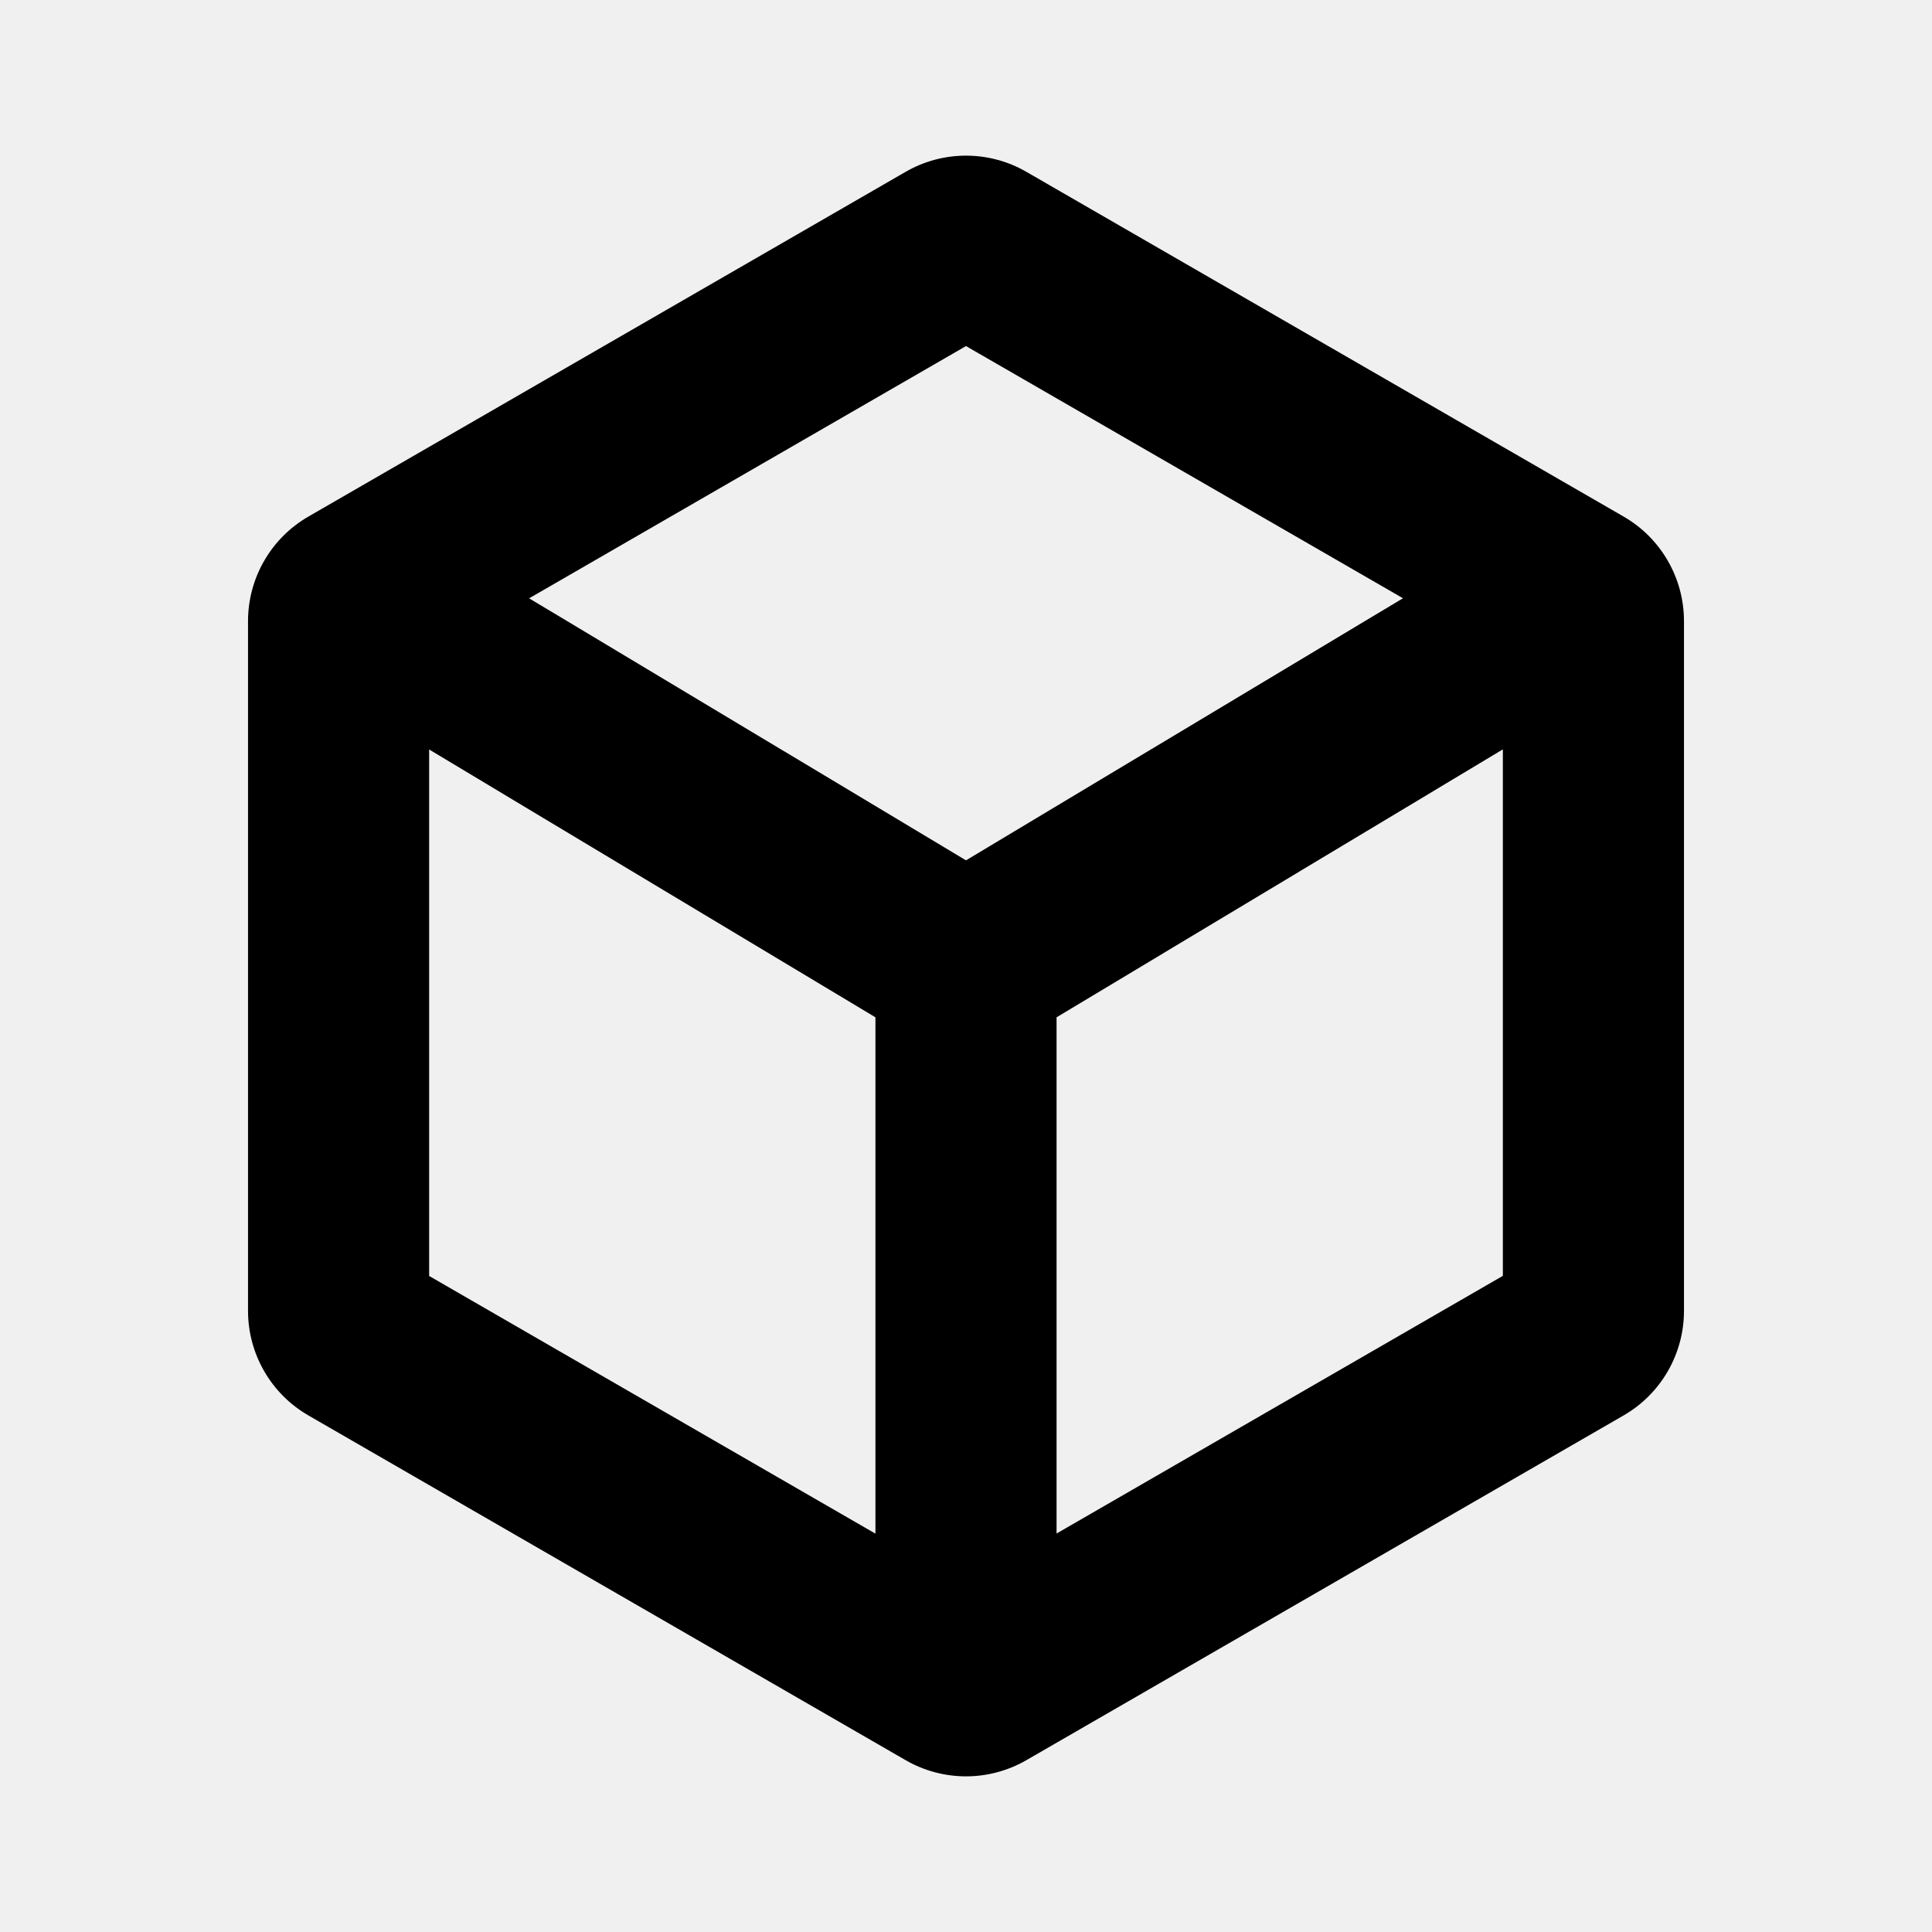
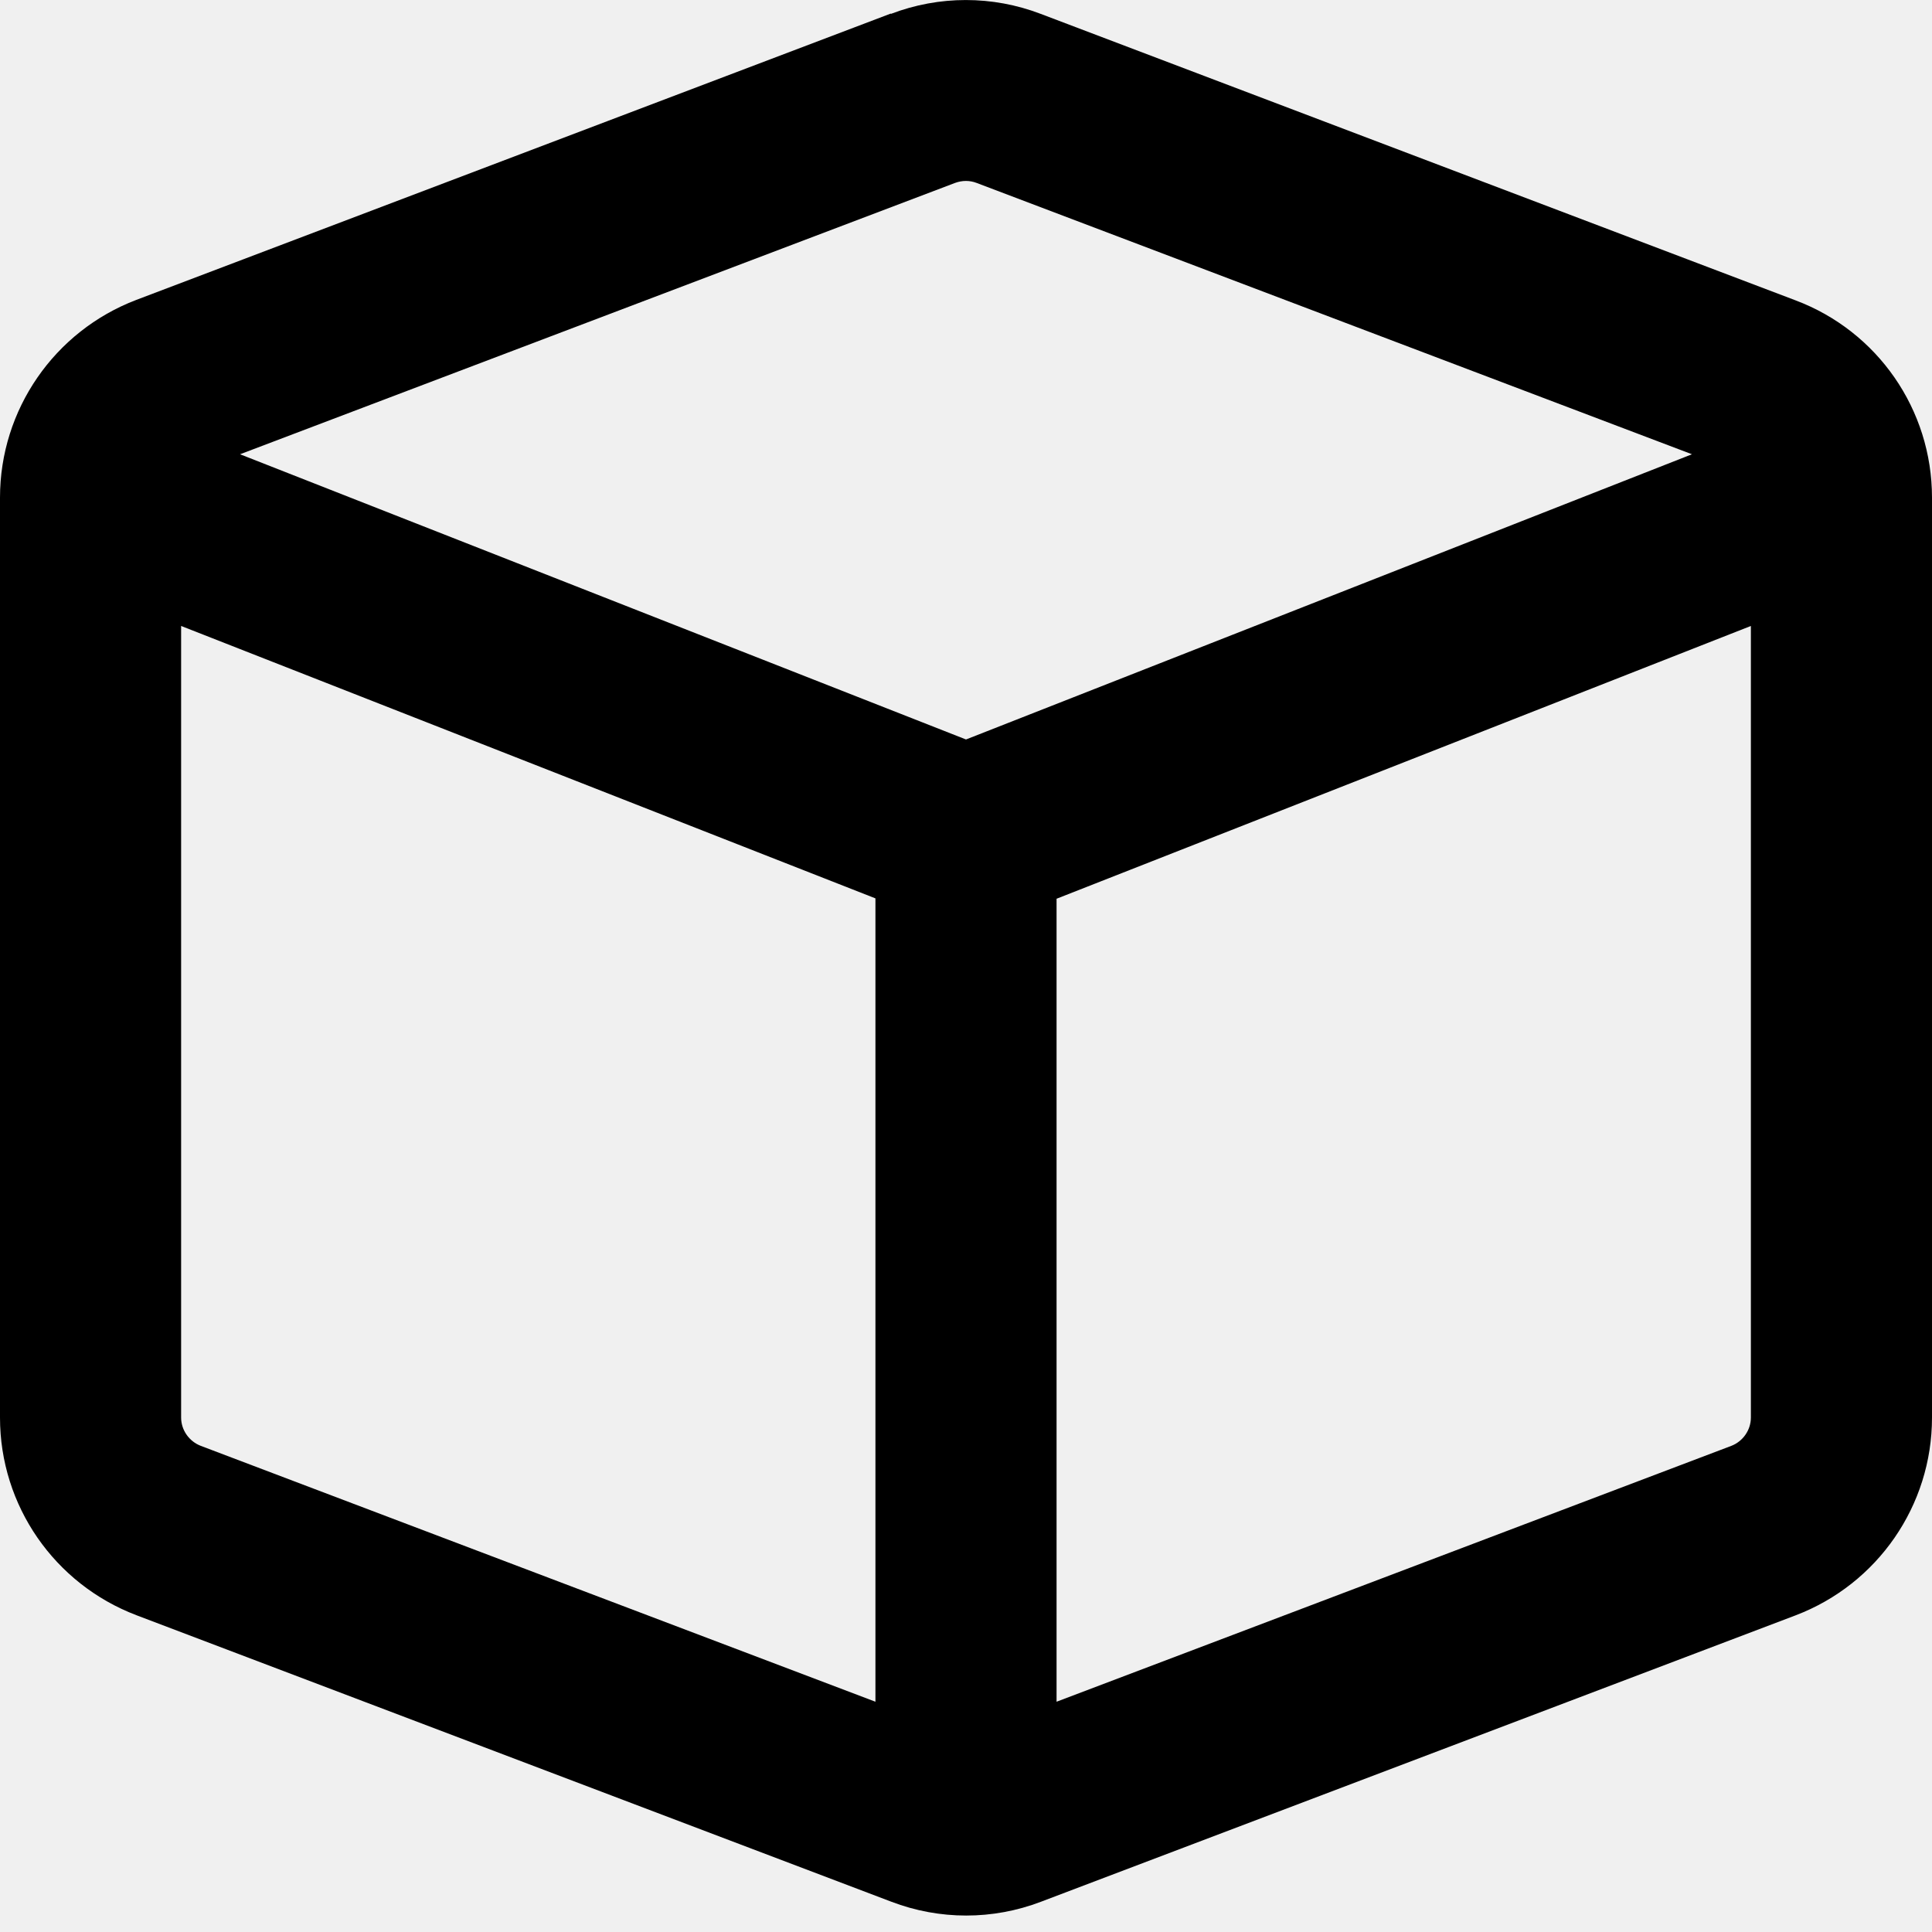
- <svg xmlns="http://www.w3.org/2000/svg" viewBox="0 0 16 16" fill="currentcolor" clip-rule="evenodd" fill-rule="evenodd">
-   <path d="M8.5 1.423a1 1 0 0 0-1 0L2.554 4.278a1 1 0 0 0-.5.866v5.712a1 1 0 0 0 .5.866L7.5 14.577a1 1 0 0 0 1 0l4.946-2.855a1 1 0 0 0 .5-.866V5.144a1 1 0 0 0-.5-.866L8.5 1.423zM3.554 6.207v4.36l3.696 2.134V8.425L3.554 6.207zM8.75 12.7l3.696-2.134v-4.36L8.75 8.425V12.7zm2.868-7.746L8 2.866 4.382 4.955 8 7.125l3.618-2.17z" />
+ <svg xmlns="http://www.w3.org/2000/svg" width="16" height="16" viewBox="0 0 16 16" fill="none">
+   <g clip-path="url(#clip0_16168_41192)">
+     <path d="M8.088 1.515C8.031 1.493 7.969 1.493 7.909 1.515L1.988 3.762L8 6.124L14.012 3.762L8.088 1.515ZM1.5 11.74C1.5 11.843 1.566 11.937 1.663 11.974L7.25 14.093V7.44L1.5 5.184V11.74ZM8.75 14.093L14.338 11.974C14.434 11.937 14.5 11.843 14.5 11.74V5.184L8.75 7.443V14.096V14.093ZM7.378 0.115C7.778 -0.038 8.219 -0.038 8.619 0.115L14.869 2.487C15.55 2.743 16 3.393 16 4.121V11.74C16 12.468 15.55 13.118 14.872 13.377L8.622 15.749C8.222 15.902 7.781 15.902 7.381 15.749L1.131 13.377C0.45 13.118 0 12.468 0 11.74V4.121C0 3.393 0.45 2.743 1.128 2.484L7.378 0.112V0.115Z" fill="black" />
+   </g>
+   <defs>
+     <clipPath id="clip0_16168_41192">
+       <rect width="16" height="16" fill="white" />
+     </clipPath>
+   </defs>
</svg>
